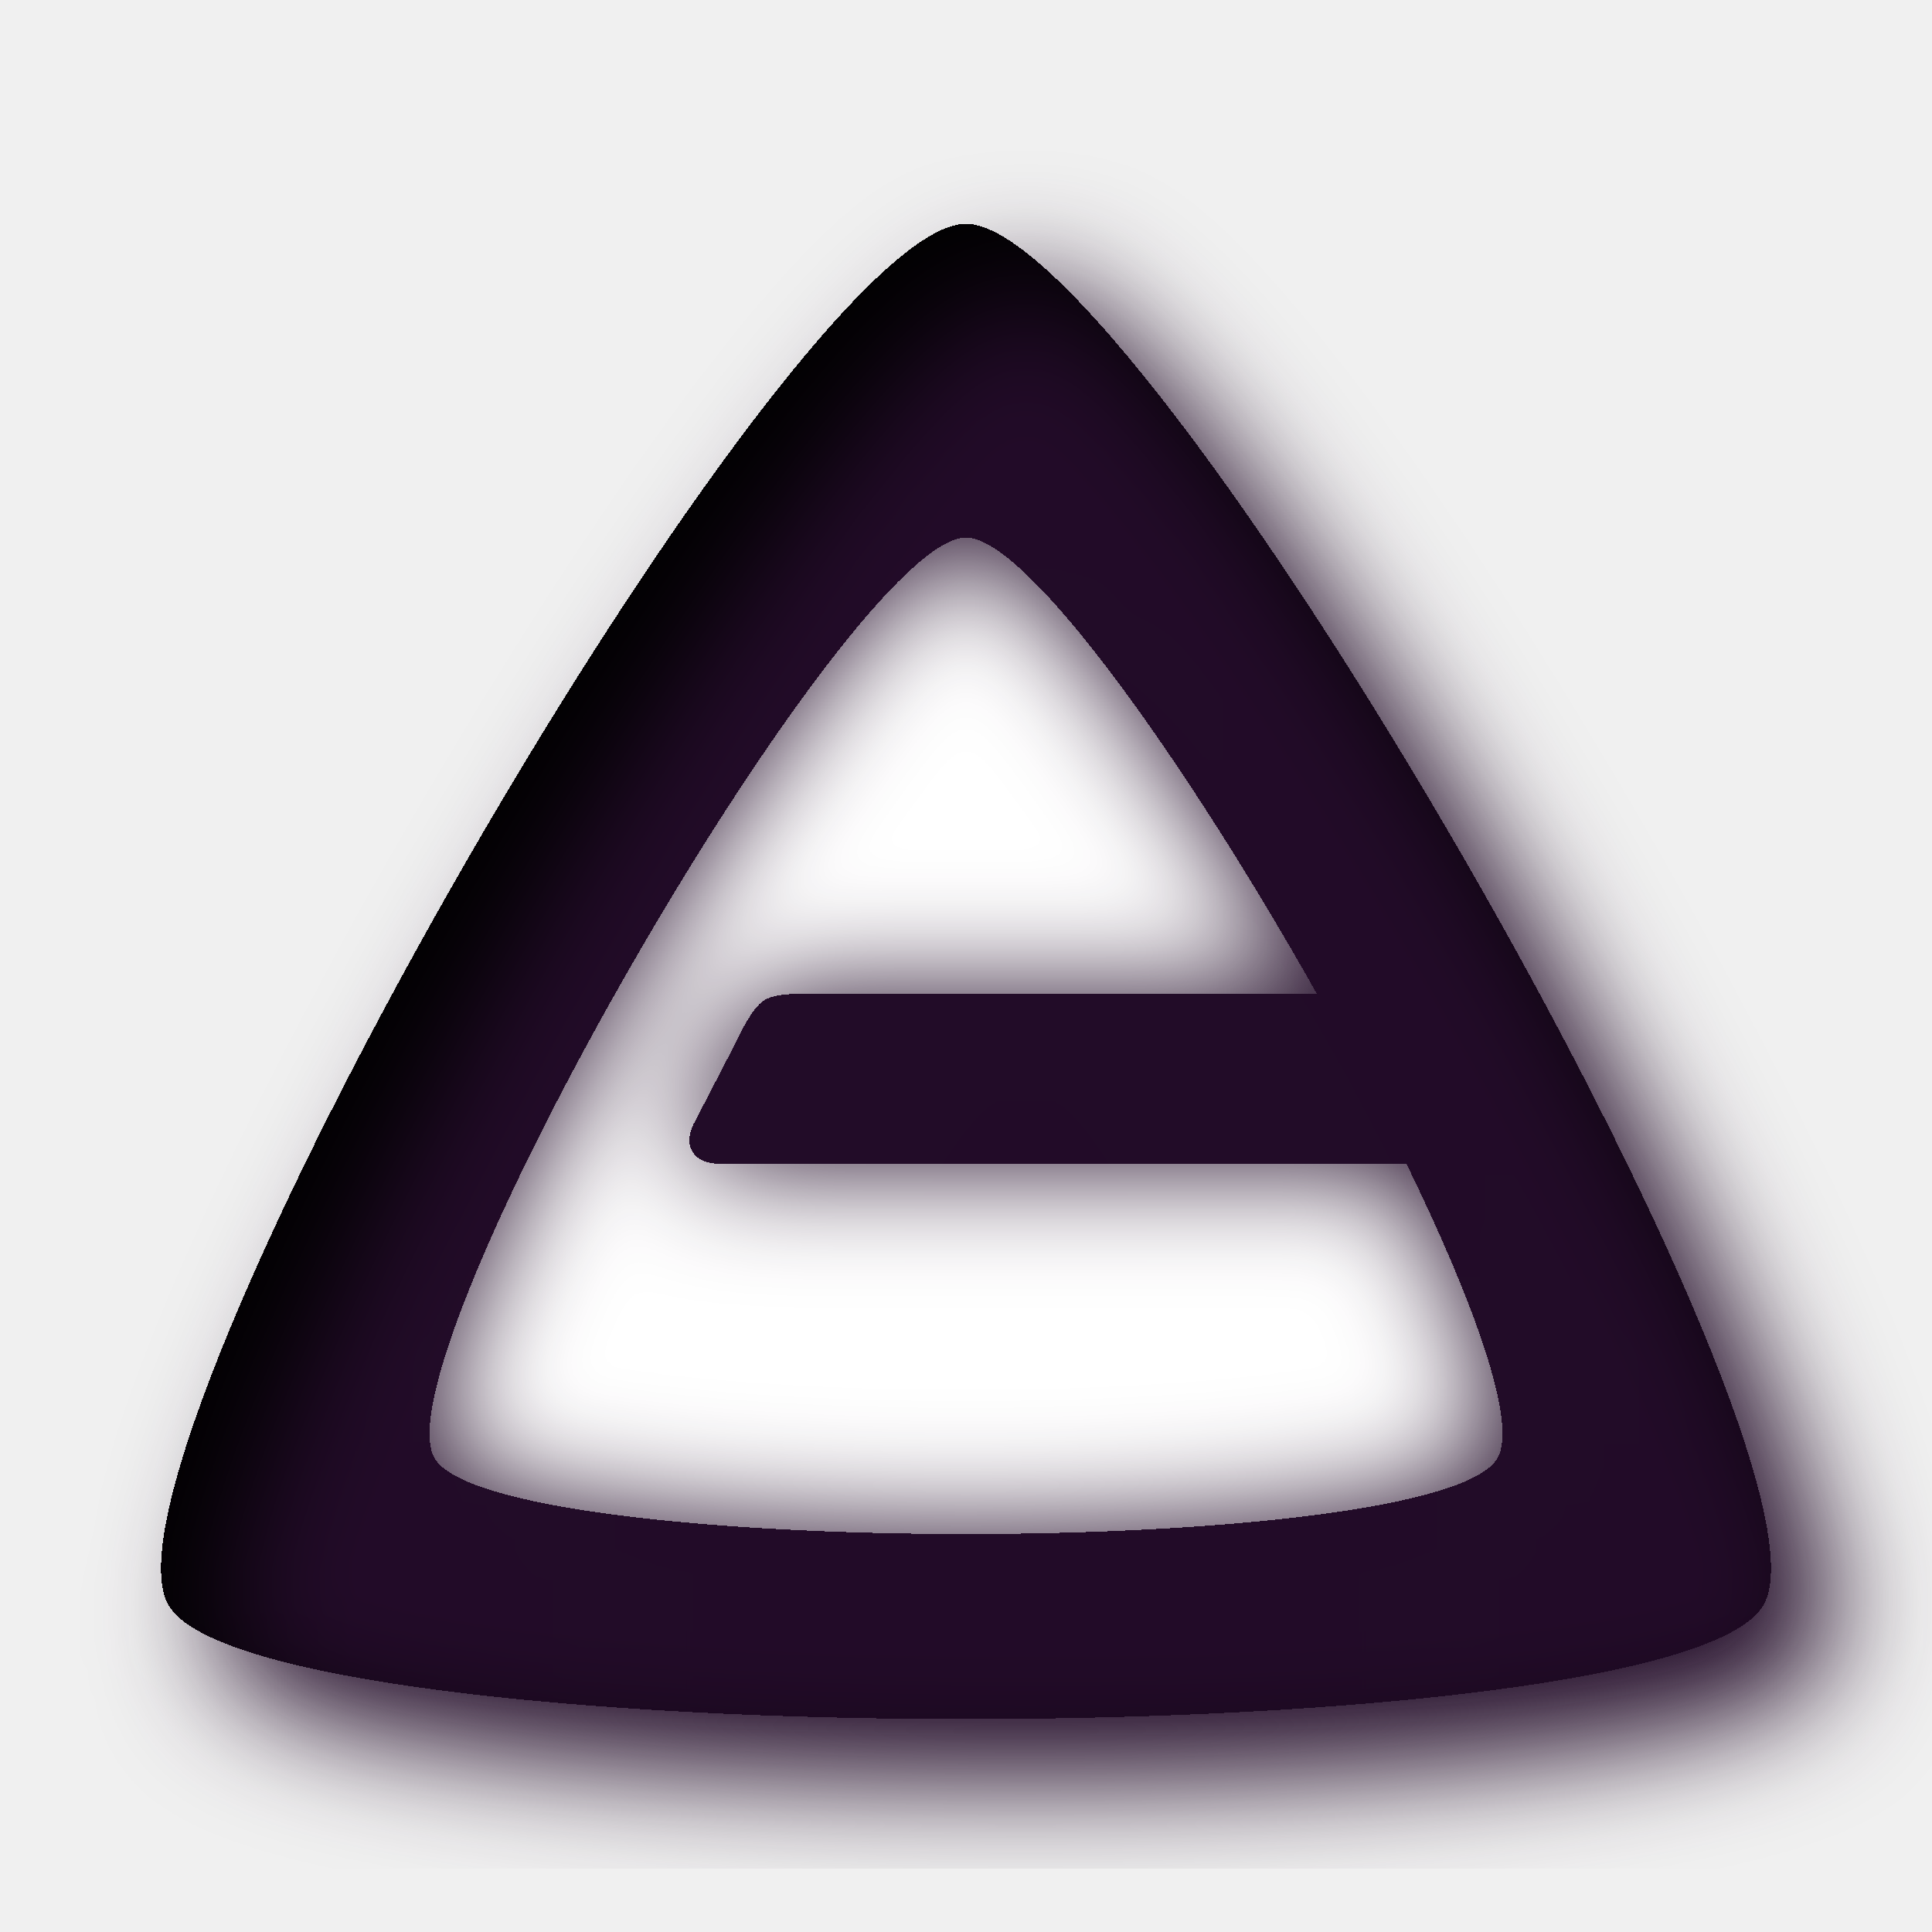
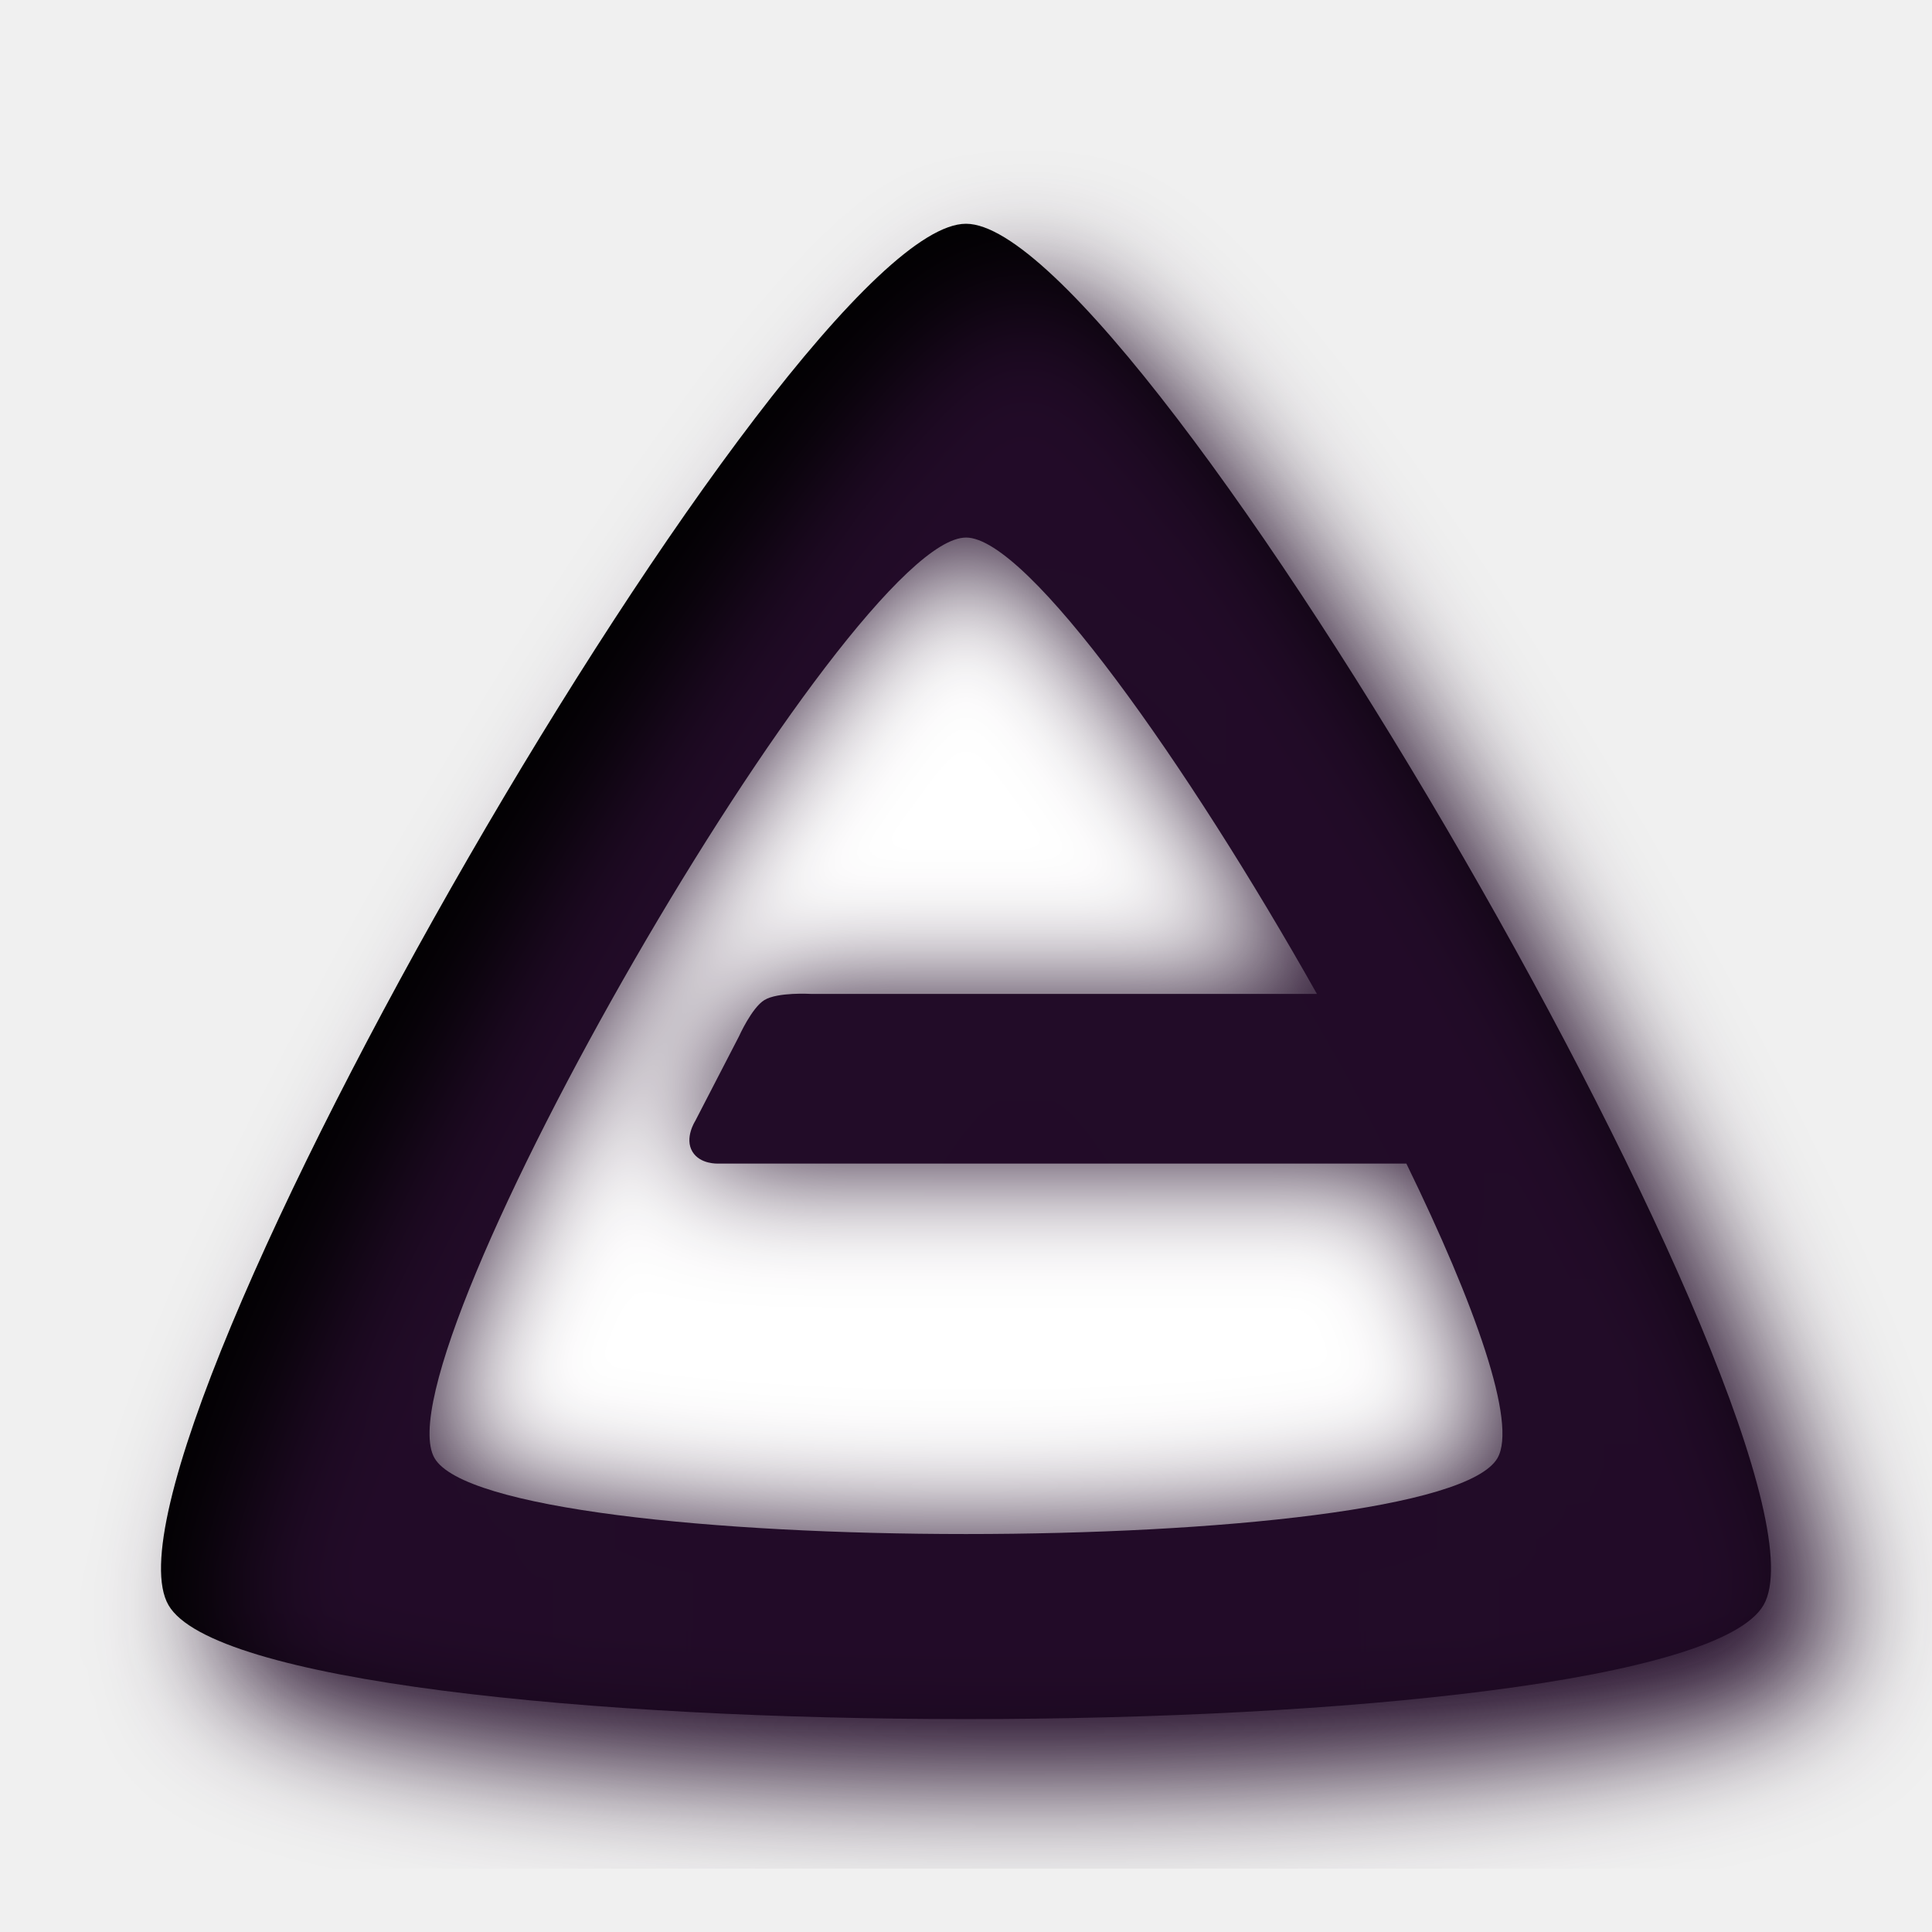
- <svg xmlns="http://www.w3.org/2000/svg" style="shape-rendering:crispEdges" id="svg8" version="1.1" viewBox="0 0 100 100" height="100mm" width="100mm">
+ <svg xmlns="http://www.w3.org/2000/svg" style="shape-rendering: geometricprecision;" id="svg8" version="1.1" viewBox="0 0 100 100" height="100mm" width="100mm">
  <defs id="defs2">
-     <filter id="filter6569" style="color-interpolation-filters:sRGB">
+     <filter id="filter1" style="color-interpolation-filters:sRGB">
      <feFlood id="feFlood6559" result="flood" flood-color="rgb(0,0,0)" flood-opacity="0.498" />
      <feComposite id="feComposite6561" result="composite1" operator="out" in2="flood" in="SourceGraphic" />
      <feGaussianBlur id="feGaussianBlur6563" result="blur" stdDeviation="30" in="composite1" />
      <feOffset id="feOffset6565" result="offset" dy="0" dx="0" />
      <feComposite id="feComposite6567" result="fbSourceGraphic" operator="atop" in2="SourceGraphic" in="offset" />
      <feColorMatrix id="feColorMatrix6995" values="0 0 0 -1 0 0 0 0 -1 0 0 0 0 -1 0 0 0 0 1 0" in="fbSourceGraphic" result="fbSourceGraphicAlpha" />
      <feOffset in="fbSourceGraphic" dx="3" dy="3" id="feOffset6997" />
      <feGaussianBlur result="blur" stdDeviation="3" id="feGaussianBlur6999" />
      <feFlood result="flood" flood-opacity="1" flood-color="rgb(0,0,0)" id="feFlood7001" />
      <feComposite result="composite" operator="in" in="flood" id="feComposite7003" in2="fbSourceGraphic" />
      <feBlend mode="normal" in="blur" id="feBlend7005" in2="composite" />
    </filter>
-     <filter id="filter7500" style="color-interpolation-filters:sRGB;">
+     <filter id="filter2" style="color-interpolation-filters:sRGB;">
      <feGaussianBlur id="feGaussianBlur7494" in="SourceGraphic" stdDeviation="3" result="result6" />
      <feColorMatrix id="feColorMatrix7496" in="SourceGraphic" result="result7" values="1 0 0 0 0 0 1 0 0 0 0 0 1 0 0 0 0 0 1 0 " />
      <feComposite id="feComposite7498" in2="result7" in="result6" operator="in" />
    </filter>
  </defs>
  <g transform="translate(0,-197)" id="layer1">
-     <text id="text5865" y="262.41" x="50.351" style="font-style:normal;font-weight:normal;font-size:10.583px;line-height:1.25;font-family:sans-serif;letter-spacing:0px;word-spacing:0px;fill:#000000;fill-opacity:1;stroke:none;stroke-width:0.265" xml:space="preserve">
-       <tspan style="font-size:50.8px;stroke-width:0.265" y="272.066" x="50.351" id="tspan5863" />
-     </text>
-     <text id="text5865-7" y="265.308" x="121.83" style="font-style:normal;font-weight:normal;font-size:10.583px;line-height:1.25;font-family:sans-serif;letter-spacing:0px;word-spacing:0px;fill:#000000;fill-opacity:1;stroke:none;stroke-width:0.265;shape-rendering:crispEdges" xml:space="preserve">
-       <tspan style="font-size:50.8px;stroke-width:0.265" y="274.963" x="121.83" id="tspan5863-2" />
-     </text>
    <g transform="matrix(1.034602,0,0,1.034602,-80.51502,-17.68852)" id="g7517">
-       <path style="fill:#220b28;stroke-width:0.265;filter:url(#filter6569);shape-rendering:crispEdges" id="path6539" d="m 166.049,287.81 c -4.389,7.602 -75.409,7.602 -79.798,0 -4.389,-7.602 31.121,-69.107 39.899,-69.107 8.778,0 44.288,61.506 39.899,69.107 z" />
-       <path style="fill:#ffffff;stroke-width:0.265;filter:url(#filter7500)" d="m 126.15,234.402 c -5.85,0 -29.514,40.987 -26.589,46.053 2.925,5.066 50.253,5.066 53.178,0 1.001,-1.733 -1.113,-7.672 -4.558,-14.735 h -34.447 c 0,0 -0.881,0.044 -1.268,-0.591 -0.414,-0.68 0.133,-1.531 0.133,-1.531 l 1.097,-2.122 1.097,-2.122 c 0,0 0.64,-1.431 1.272,-1.815 0.663,-0.403 2.307,-0.307 2.307,-0.307 h 25.334 c -6.473,-11.489 -14.477,-22.831 -17.554,-22.831 z" id="path7134" />
+       <path style="fill:#220b28;stroke-width:0.265;filter: url(#filter1);" id="path6539" d="m 166.049,287.81 c -4.389,7.602 -75.409,7.602 -79.798,0 -4.389,-7.602 31.121,-69.107 39.899,-69.107 8.778,0 44.288,61.506 39.899,69.107 z" />
+       <path style="fill:#ffffff;stroke-width:0.265;filter: url(#filter2);" d="m 126.15,234.402 c -5.85,0 -29.514,40.987 -26.589,46.053 2.925,5.066 50.253,5.066 53.178,0 1.001,-1.733 -1.113,-7.672 -4.558,-14.735 h -34.447 c 0,0 -0.881,0.044 -1.268,-0.591 -0.414,-0.68 0.133,-1.531 0.133,-1.531 l 1.097,-2.122 1.097,-2.122 c 0,0 0.64,-1.431 1.272,-1.815 0.663,-0.403 2.307,-0.307 2.307,-0.307 h 25.334 c -6.473,-11.489 -14.477,-22.831 -17.554,-22.831 z" id="path7134" />
    </g>
  </g>
</svg>
